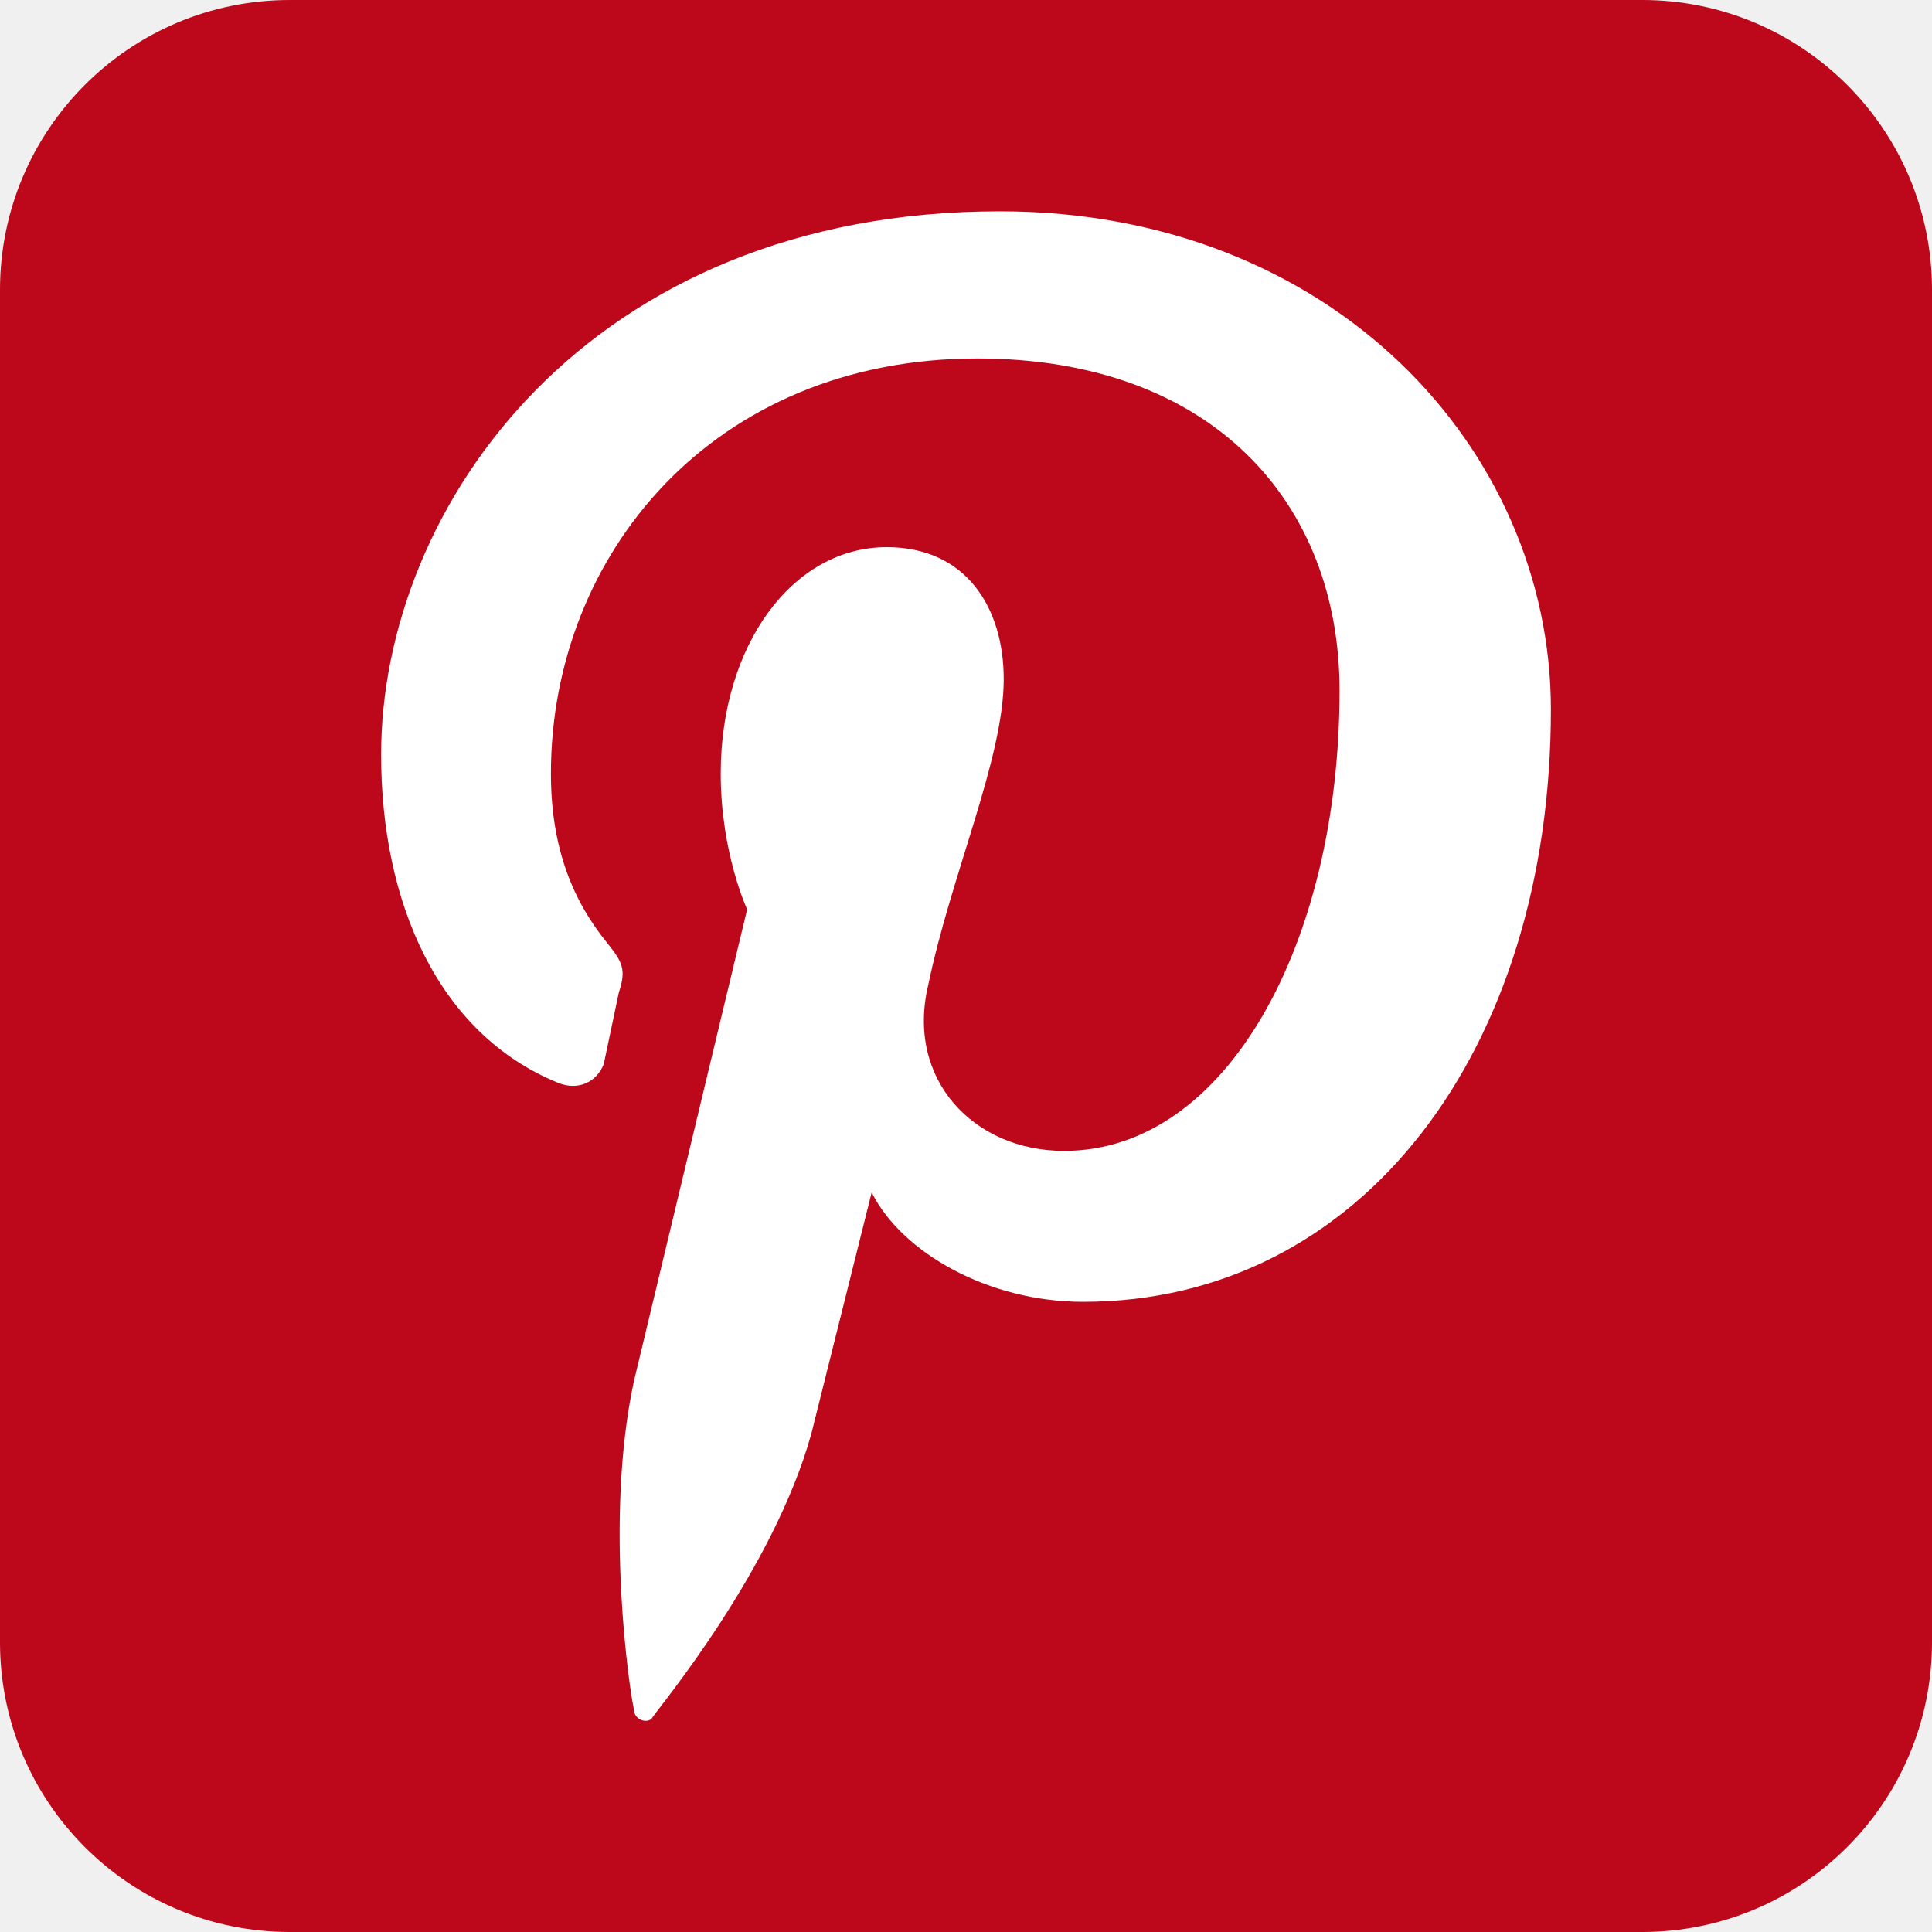
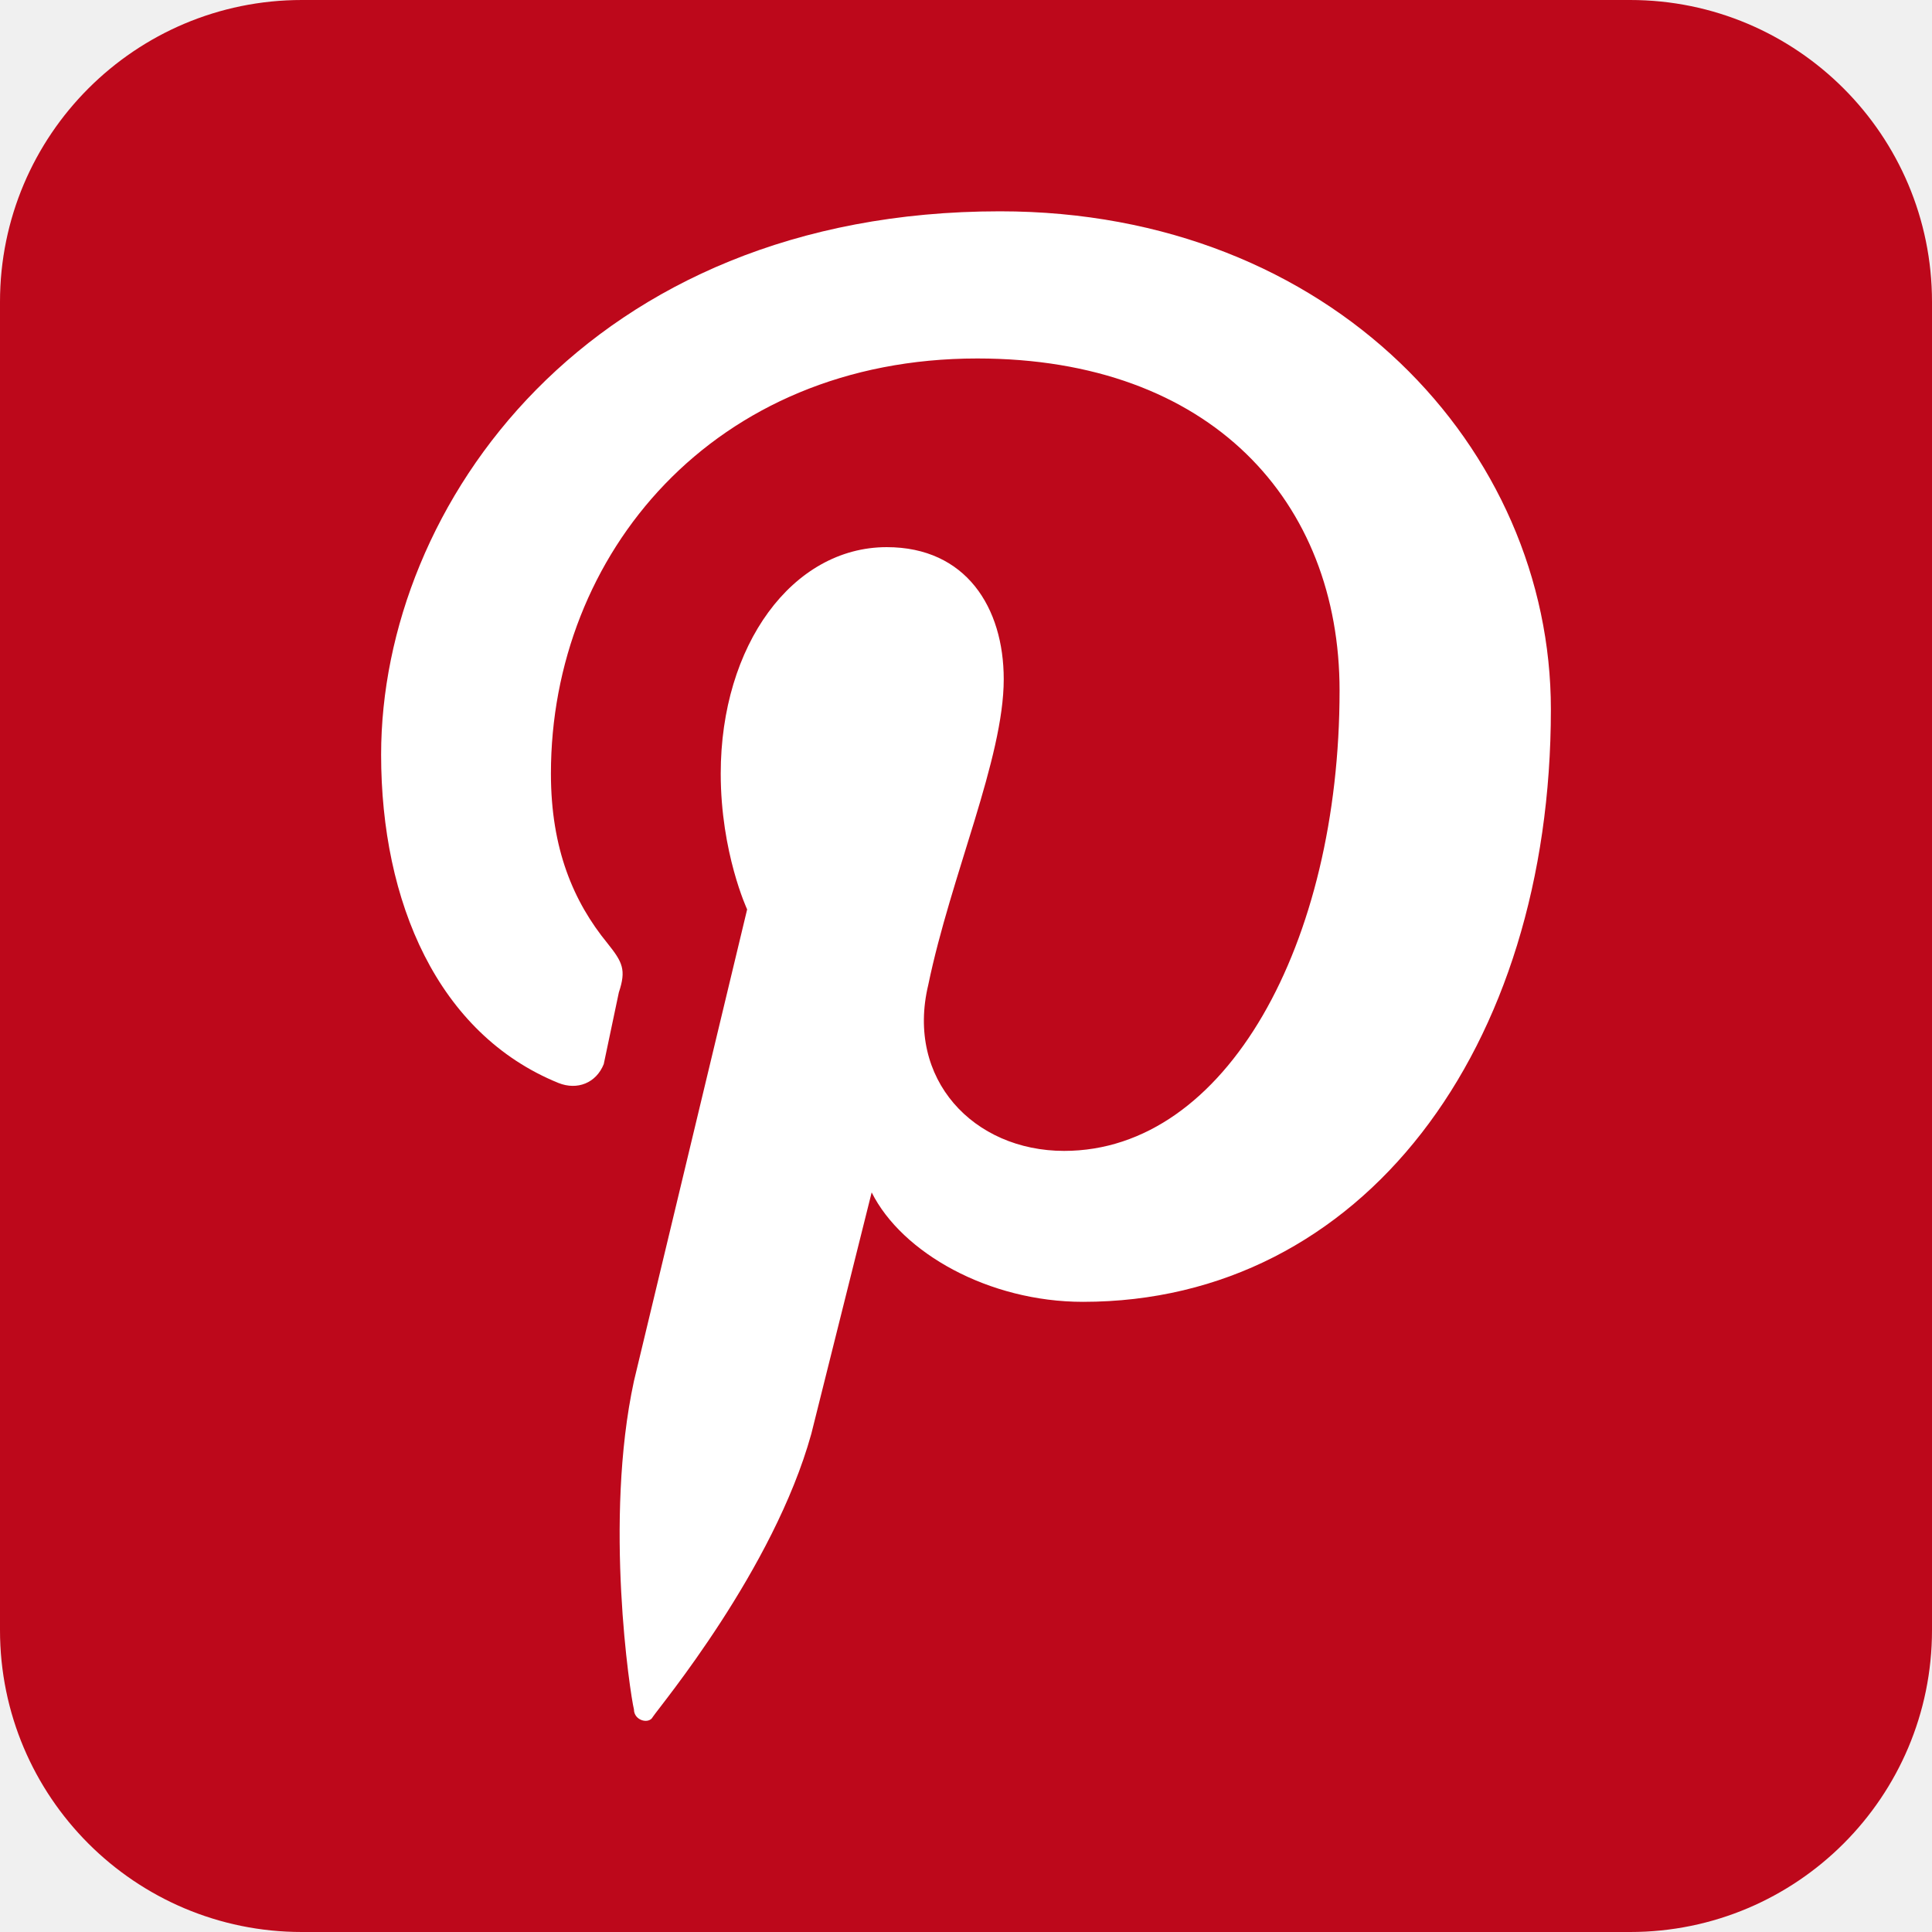
<svg xmlns="http://www.w3.org/2000/svg" role="img" aria-label="Pinterest" viewBox="0 0 512 512">
-   <rect fill="#bd081b" height="512" rx="15%" width="512" />
+   <rect fill="#bd081b" height="512" rx="80" width="512" />
  <path d="m265 56c-109 0-164 78-164 144 0 39 15 74 47 87 5 2 10 0 12-5l4-19c2-6 1-8-3-13-9-11-15-25-15-45 0-58 43-110 113-110 62 0 96 38 96 88 0 67-30 122-73 122-24 0-42-19-36-44 6-29 20-60 20-81 0-19-10-35-31-35-25 0-44 26-44 60 0 21 7 36 7 36l-30 125c-8 37-1 83 0 87 0 3 4 4 5 2 2-3 32-39 42-75l16-64c8 16 31 29 56 29 74 0 124-67 124-157 0-69-58-132-146-132z" fill="#fff" />
</svg>
